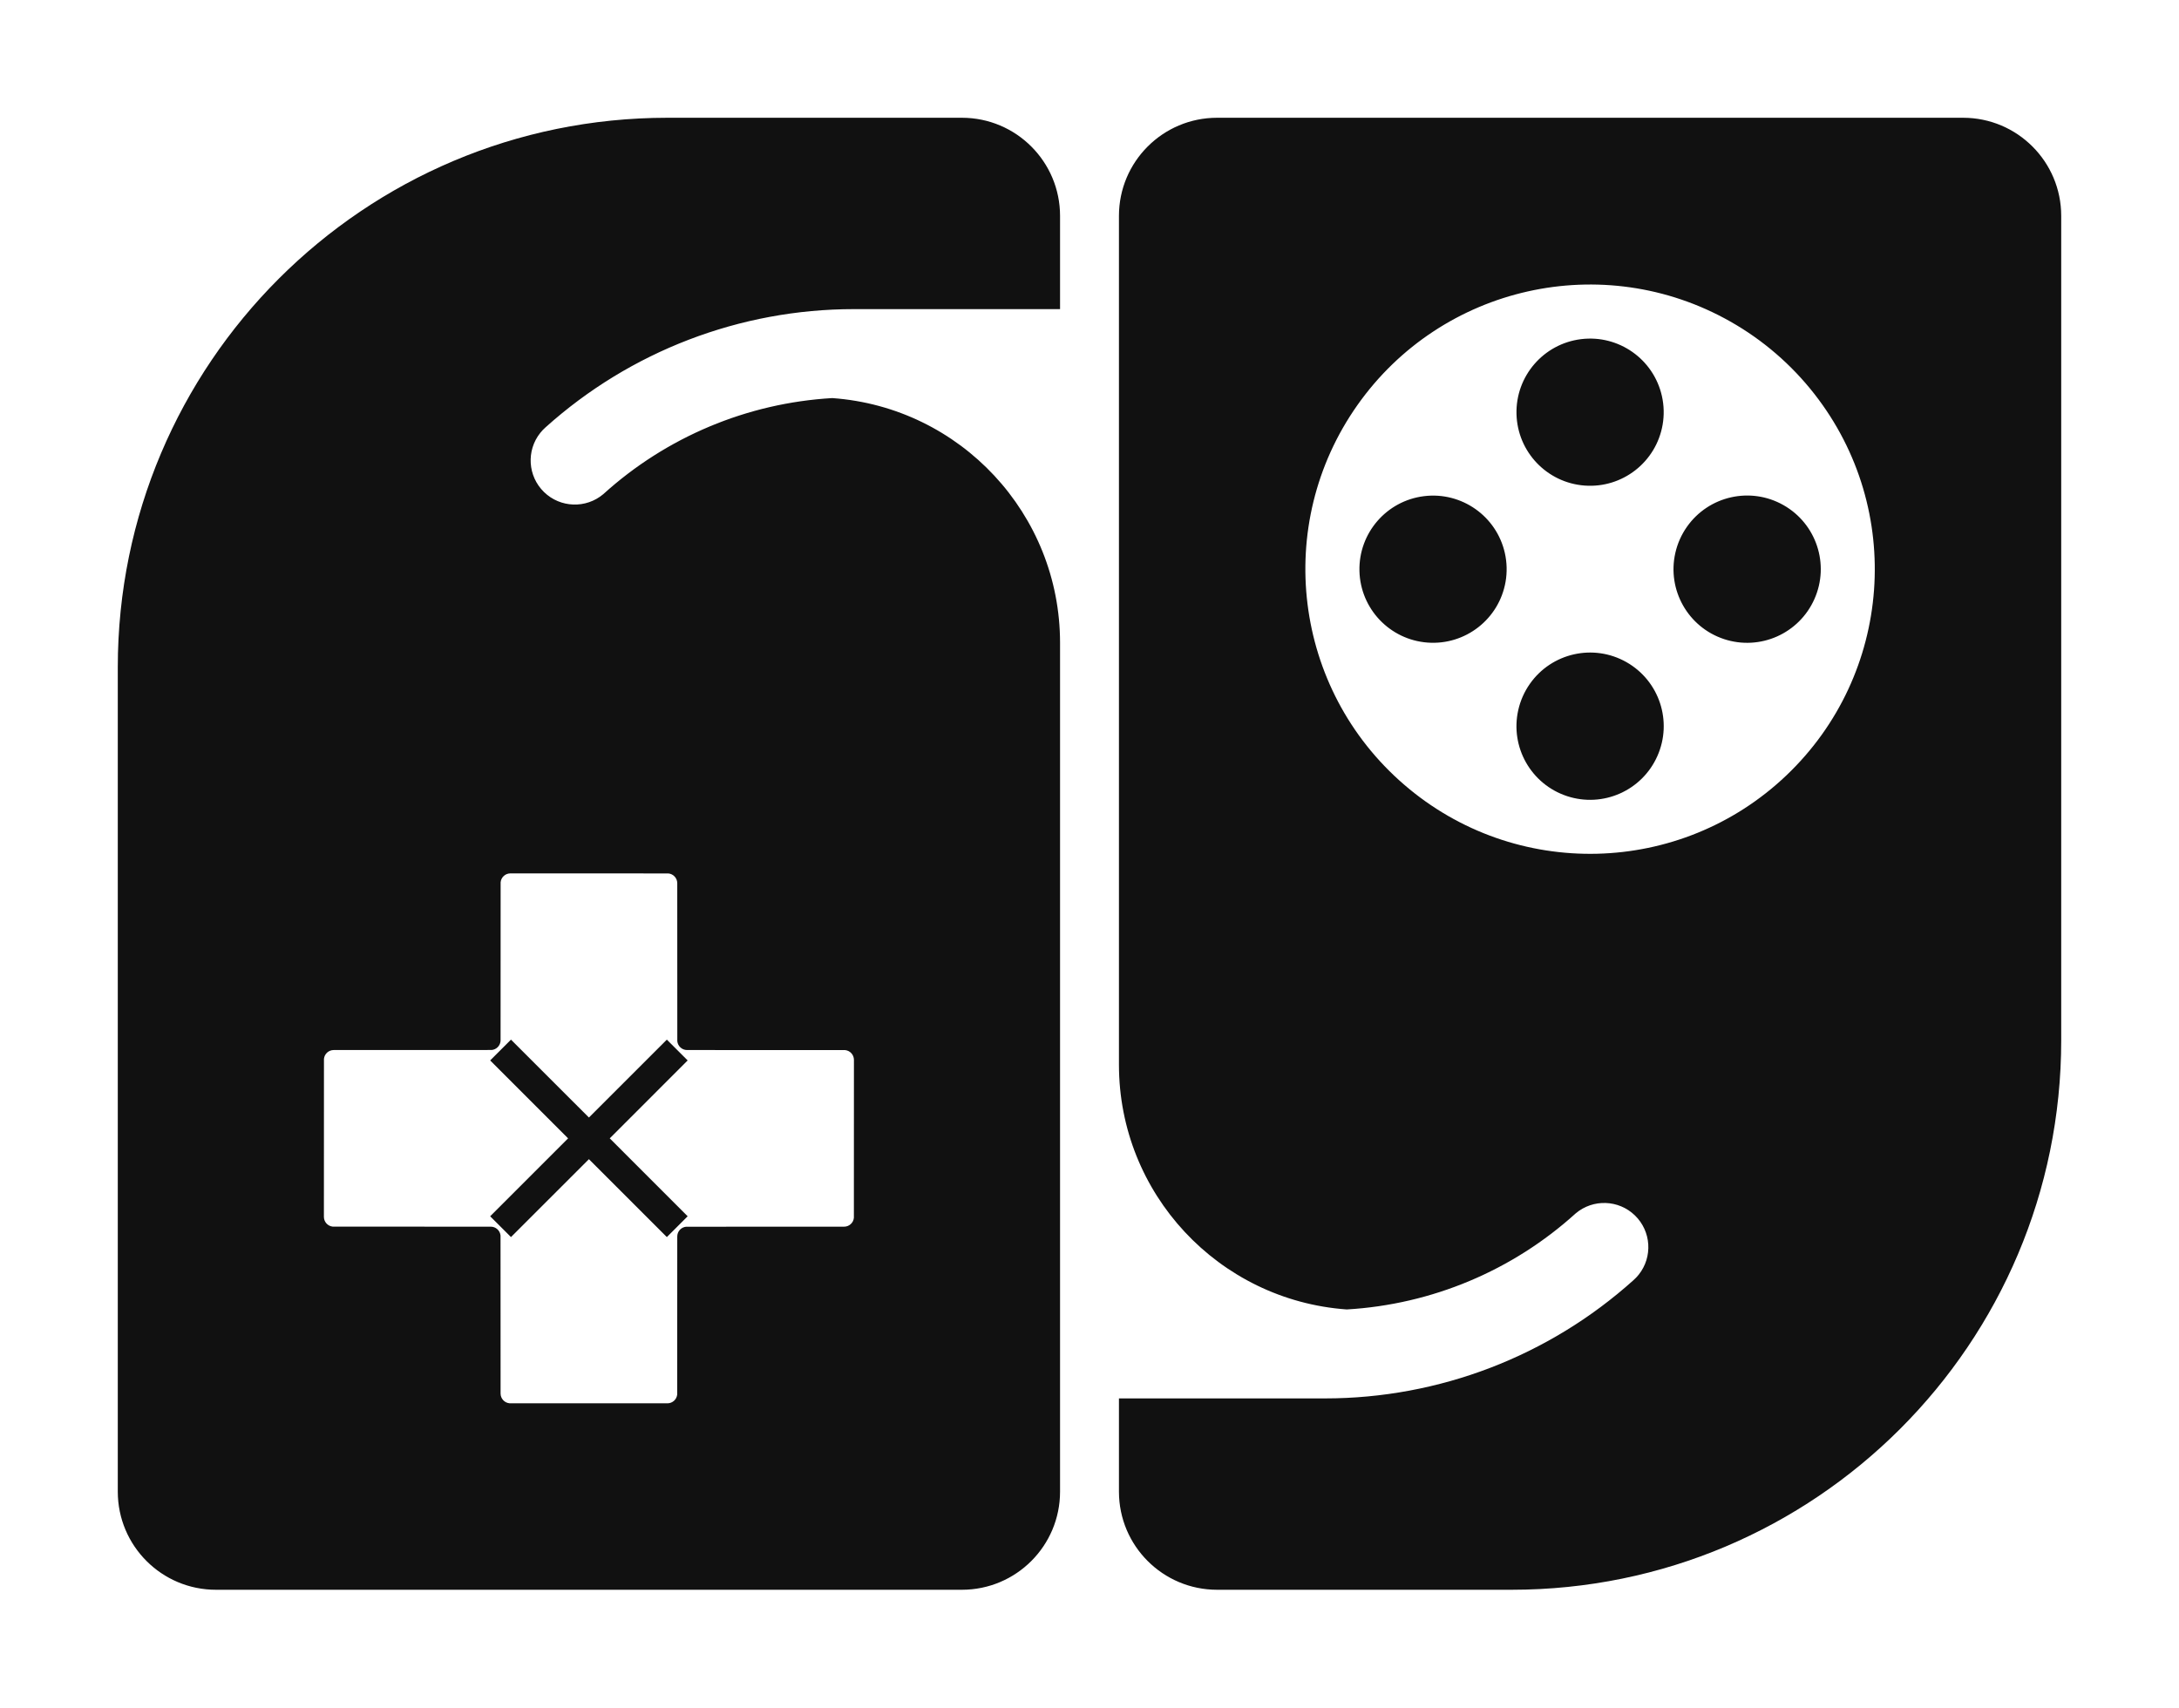
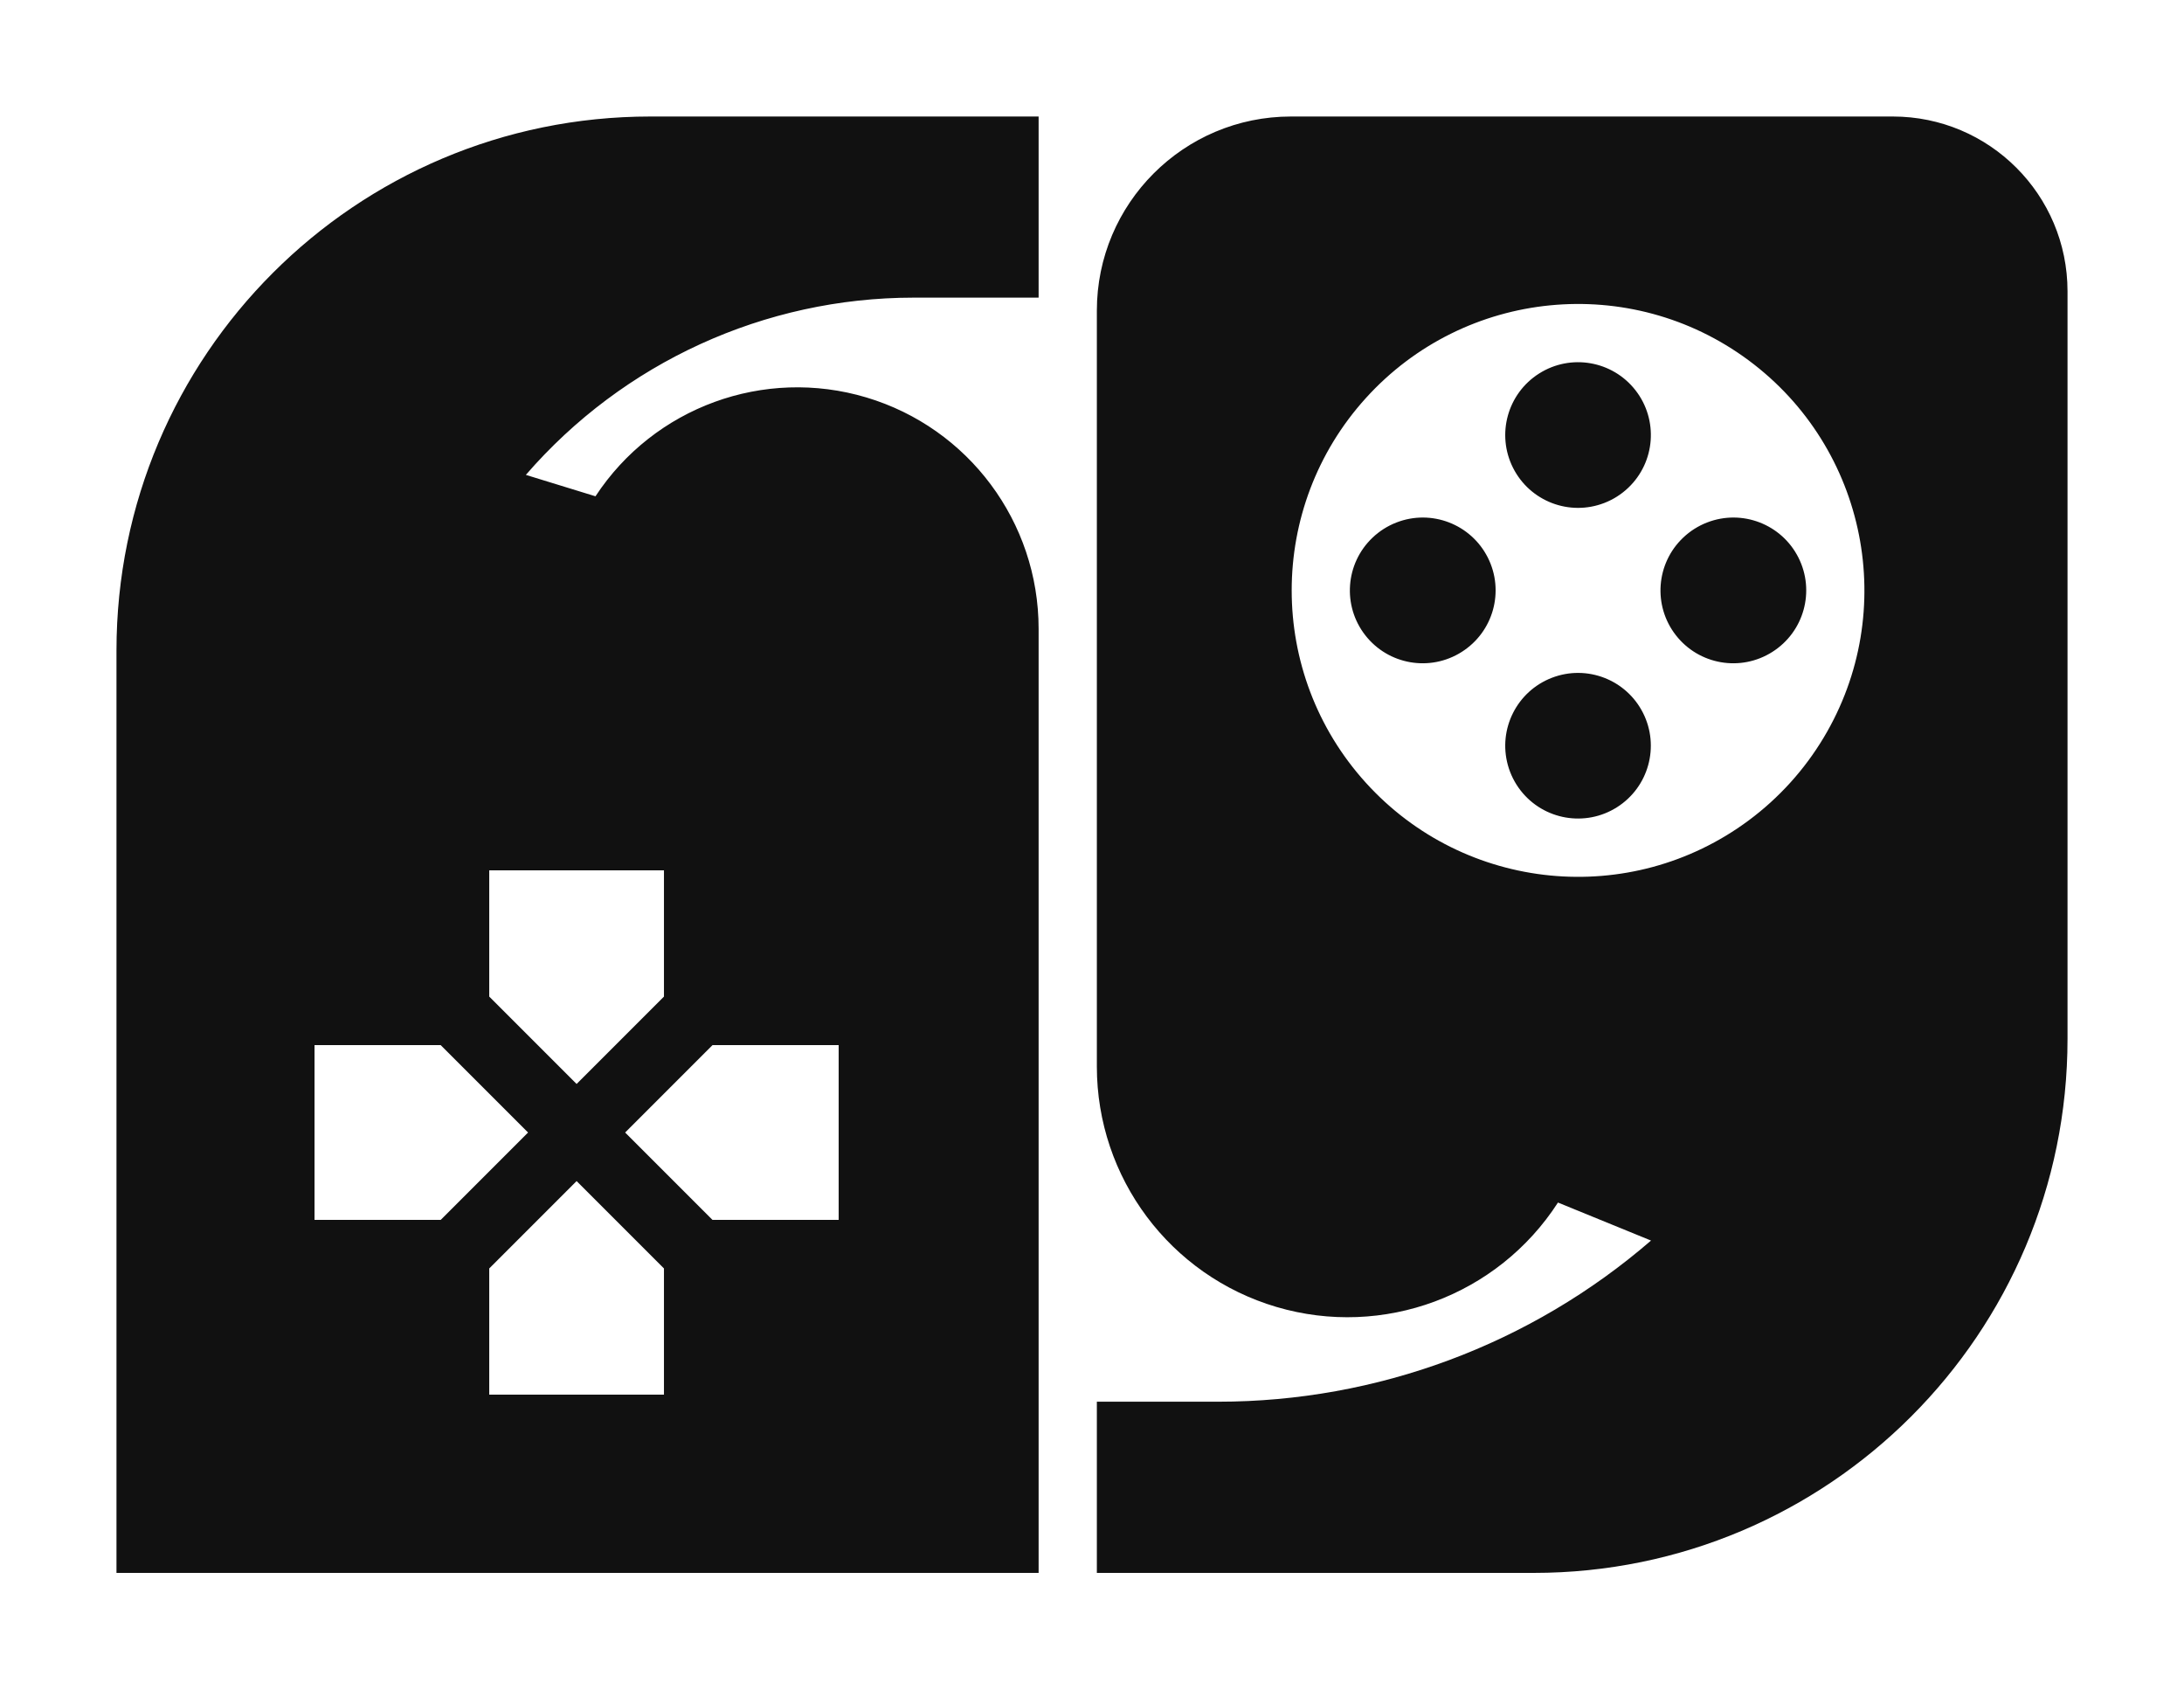
- <svg xmlns="http://www.w3.org/2000/svg" viewBox="-48 -48 888 696" width="1024" height="802.595" role="img" aria-labelledby="title">
-   <path id="symbol" fill="#111111" fill-rule="evenodd" d="M629.27 113.43A30 30 0 0 0 570.01 120.74A30 30 0 0 0 629.56 125.13A30 30 0 0 0 629.27 113.43Z M565.27 177.43A30 30 0 0 0 506.01 184.74A30 30 0 0 0 565.56 189.13A30 30 0 0 0 565.27 177.43Z M634.73 177.43A30 30 0 0 0 691.43 196.16A30 30 0 0 0 639.47 166.73A30 30 0 0 0 634.73 177.43Z M570.73 241.43A30 30 0 0 0 627.43 260.16A30 30 0 0 0 575.47 230.73A30 30 0 0 0 570.73 241.43Z M384 78L384 40A40 40 0 0 0 344 0L224 0A224 224 0 0 0 0 224L0 560A40 40 0 0 0 40 600L344 600A40 40 0 0 0 384 560L384 214A100 100 0 0 0 291.17 114.26A152.07 152.07 0 0 0 197.86 153.42A18 18 0 0 1 172.18 128.44A18 18 0 0 1 174.31 126.2A188 188 0 0 1 300 78Z M153.07 379.85A4 4 0 0 0 156 375.98L156.02 311.61A4 4 0 0 1 160 308L224.39 308.02A4 4 0 0 1 228 312L228.02 376.39A4 4 0 0 0 232.02 380L296.39 380.02A4 4 0 0 1 300 384L299.98 448.39A4 4 0 0 1 296 452L231.61 452.02A4 4 0 0 0 228 456.02L227.98 520.39A4 4 0 0 1 224 524L159.61 523.98A4 4 0 0 1 156 520L155.98 455.61A4 4 0 0 0 151.98 452L87.61 451.98A4 4 0 0 1 84 448L84.02 383.61A4 4 0 0 1 88 380L152.39 379.98A4 4 0 0 0 153.07 379.85Z M408 522L408 560A40 40 0 0 0 448 600L568 600A224 224 0 0 0 792 376L792 40A40 40 0 0 0 752 0L448 0A40 40 0 0 0 408 40L408 386A100 100 0 0 0 500.83 485.74A152.07 152.07 0 0 0 594.14 446.58A18 18 0 0 1 619.82 471.56A18 18 0 0 1 617.69 473.8A188 188 0 0 1 492 522Z M691.45 112.63A116 116 0 0 1 524.23 271.84A116 116 0 0 1 657.18 83.07A116 116 0 0 1 691.45 112.63Z M151.76 384.24L183.51 416L151.76 447.76L160.24 456.24L192 424.49L223.76 456.24L232.24 447.76L200.49 416L232.24 384.24L223.76 375.76L192 407.51L160.24 375.76Z" />
+ <svg xmlns="http://www.w3.org/2000/svg" viewBox="-48 -48 900 696" width="1024" height="791.893" role="img" aria-labelledby="title">
+   <path id="symbol" fill="#111111" fill-rule="evenodd" d="M622.98 152.96A30 30 0 0 0 586.25 105.88A30 30 0 0 0 613.09 159.22A30 30 0 0 0 622.98 152.96Z M517.61 173.5A30 30 0 0 0 554.35 220.58A30 30 0 0 0 527.5 167.24A30 30 0 0 0 517.61 173.5Z M645.61 173.5A30 30 0 0 0 682.35 220.58A30 30 0 0 0 655.5 167.24A30 30 0 0 0 645.61 173.5Z M578.65 277.69A30 30 0 0 0 629.09 245.74A30 30 0 0 0 573.38 267.23A30 30 0 0 0 578.65 277.69Z M168.7 147.64A211.37 211.37 0 0 1 328.5 74.62L380 74.62L380 0L220 0A220 220 0 0 0 0 220L0 600L380 600L380 211.02A99.46 99.46 0 0 0 197.39 156.46Z M189.61 398.57L153.61 362.57L153.61 310.57L225.61 310.57L225.61 362.57Z M169.61 418.57L133.61 454.57L81.61 454.57L81.61 382.57L133.61 382.57Z M209.61 418.57L245.61 382.57L297.61 382.57L297.61 454.57L245.61 454.57Z M189.61 438.57L225.61 474.57L225.61 526.57L153.61 526.57L153.61 474.57Z M632.37 463.08A272.8 272.8 0 0 1 454 529.47L404 529.47L404 600L584 600A220 220 0 0 0 804 380L804 72A72 72 0 0 0 732 0L484 0A80 80 0 0 0 404 80L404 391.39A103.27 103.27 0 0 0 594.02 447.42Z M672.59 290.01A118 118 0 0 1 514.86 115.99A118 118 0 0 1 703.51 255.89A118 118 0 0 1 672.59 290.01Z" />
</svg>
